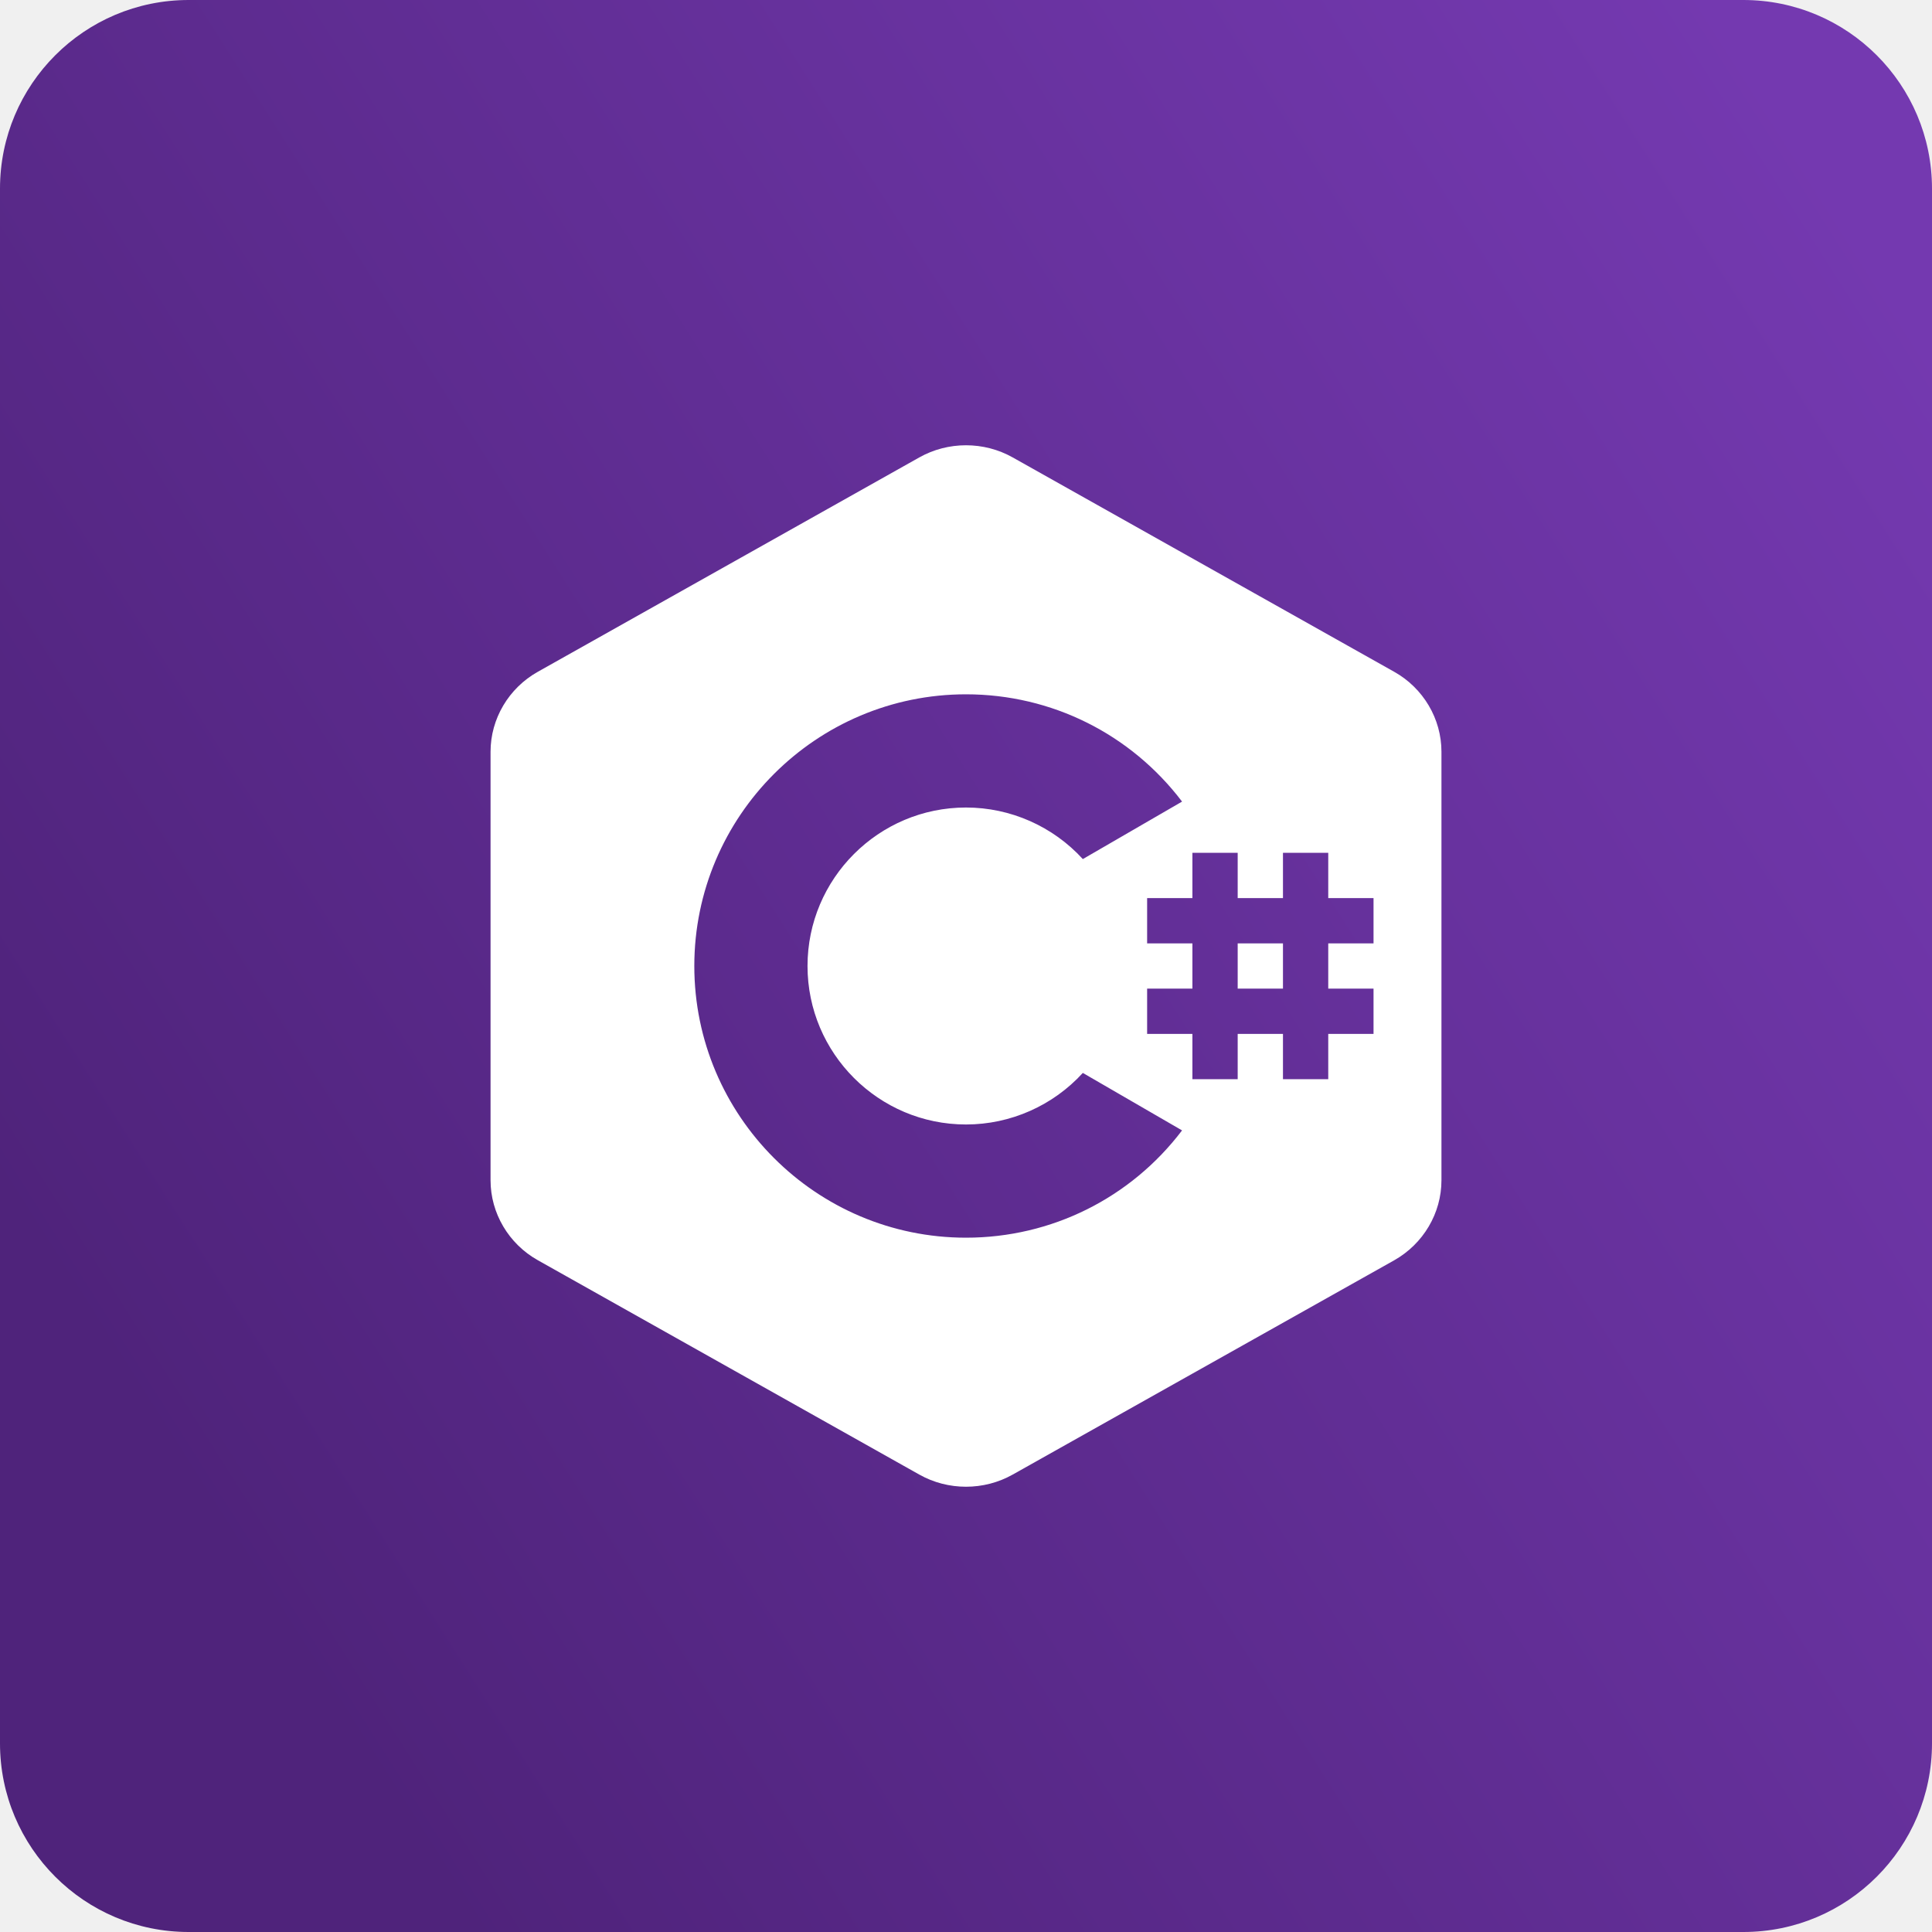
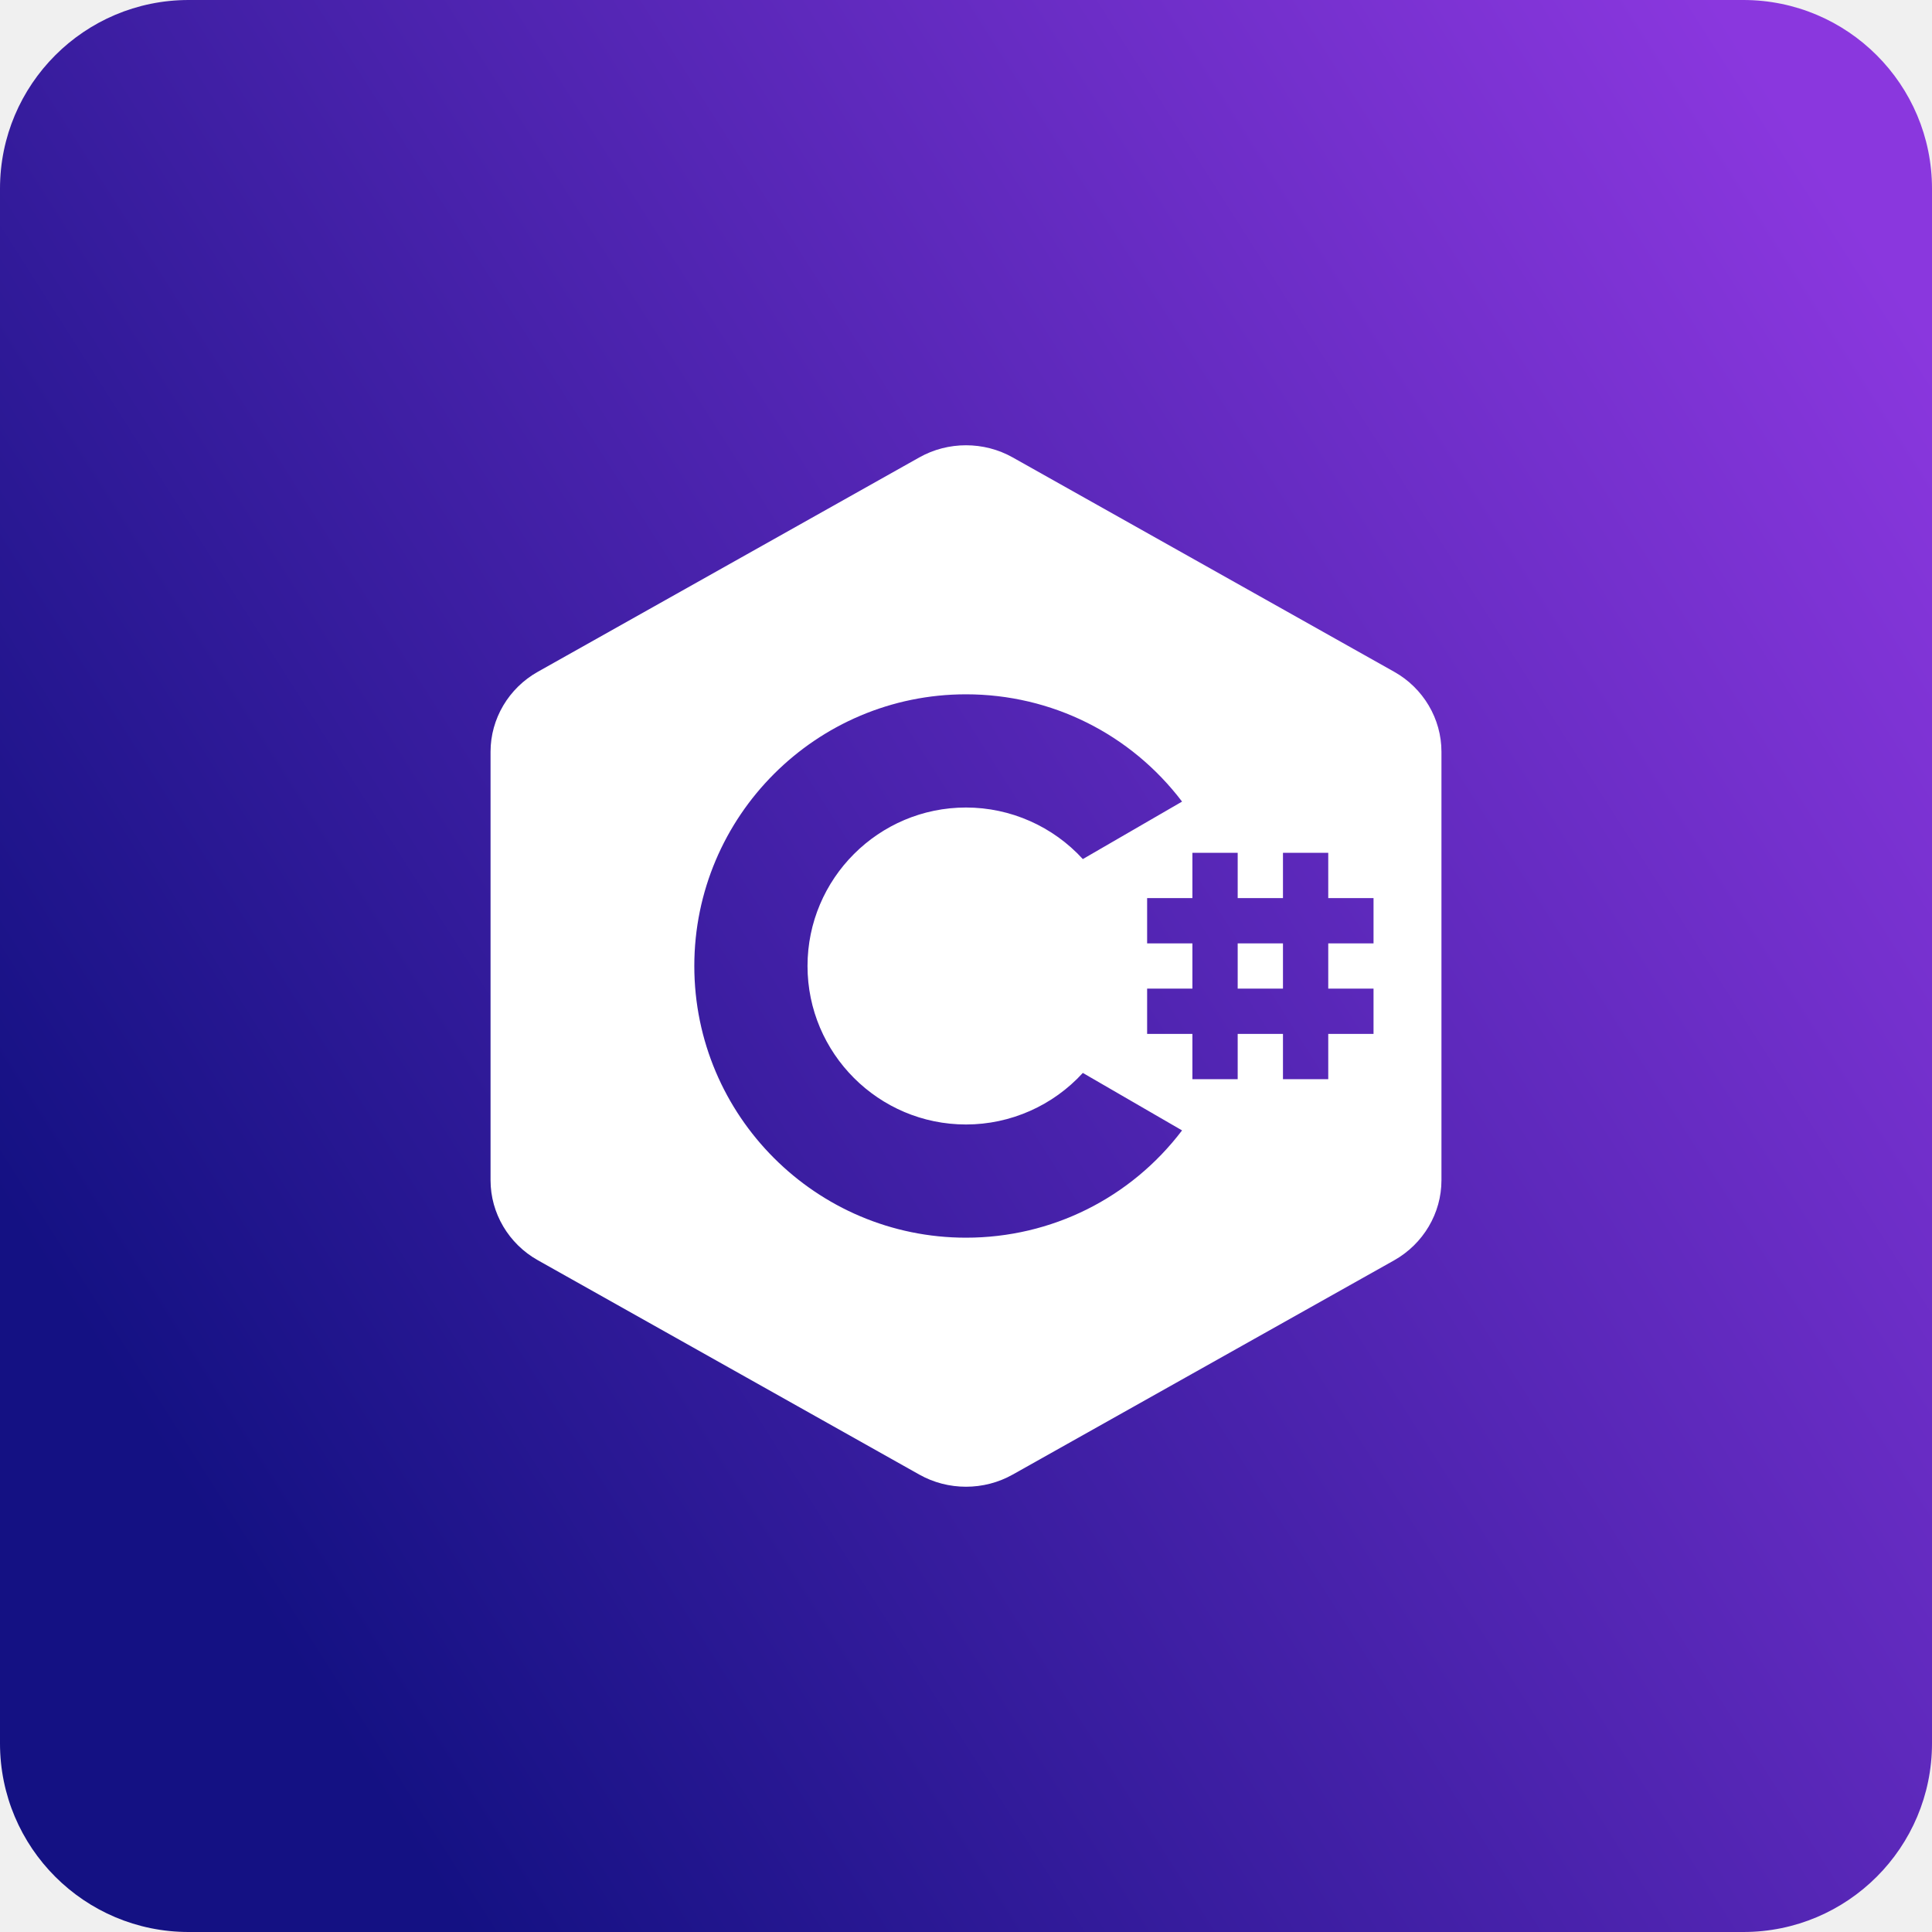
<svg xmlns="http://www.w3.org/2000/svg" width="512" height="512" viewBox="0 0 512 512" fill="none">
  <rect width="512" height="512" rx="50" fill="url(#paint0_linear_13_327)" />
-   <path d="M256 118C251.711 118 247.422 119.078 243.602 121.234L142.539 178.023C134.805 182.359 130 190.492 130 199.211V312.789C130 321.508 134.805 329.641 142.539 333.977L243.602 390.766C247.422 392.922 251.711 394 256 394C260.289 394 264.578 392.922 268.398 390.766L369.461 334C377.195 329.641 382 321.508 382 312.789V199.211C382 190.492 377.195 182.359 369.461 178.023L268.398 121.234C264.578 119.078 260.289 118 256 118ZM256 184C278.688 184 299.664 194.523 313.258 212.43L286.961 227.664C279.063 219.016 267.836 214 256 214C232.844 214 214 232.844 214 256C214 279.156 232.844 298 256 298C267.836 298 279.063 292.984 286.961 284.336L313.258 299.57C299.664 317.477 278.688 328 256 328C216.297 328 184 295.703 184 256C184 216.297 216.297 184 256 184ZM316 226H328V238H340V226H352V238H364V250H352V262H364V274H352V286H340V274H328V286H316V274H304V262H316V250H304V238H316V226ZM328 250V262H340V250H328Z" fill="white" />
+   <path d="M256 118C251.711 118 247.422 119.078 243.602 121.234L142.539 178.023C134.805 182.359 130 190.492 130 199.211V312.789C130 321.508 134.805 329.641 142.539 333.977L243.602 390.766C247.422 392.922 251.711 394 256 394C260.289 394 264.578 392.922 268.398 390.766L369.461 334C377.195 329.641 382 321.508 382 312.789V199.211C382 190.492 377.195 182.359 369.461 178.023L268.398 121.234C264.578 119.078 260.289 118 256 118ZM256 184C278.688 184 299.664 194.523 313.258 212.43L286.961 227.664C279.062 219.016 267.836 214 256 214C232.844 214 214 232.844 214 256C214 279.156 232.844 298 256 298C267.836 298 279.062 292.984 286.961 284.336L313.258 299.57C299.664 317.477 278.688 328 256 328C216.297 328 184 295.703 184 256C184 216.297 216.297 184 256 184ZM316 226H328V238H340V226H352V238H364V250H352V262H364V274H352V286H340V274H328V286H316V274H304V262H316V250H304V238H316V226ZM328 250V262H340V250H328Z" fill="white" />
  <defs>
    <linearGradient id="paint0_linear_13_327" x1="497.5" y1="67" x2="29.5" y2="364.5" gradientUnits="userSpaceOnUse">
-       <stop stop-color="#7439B0" />
-       <stop offset="1" stop-color="#4F237B" />
+       <stop stop-color="#8A37DE" />
+       <stop offset="1" stop-color="#141183" />
    </linearGradient>
  </defs>
</svg>
